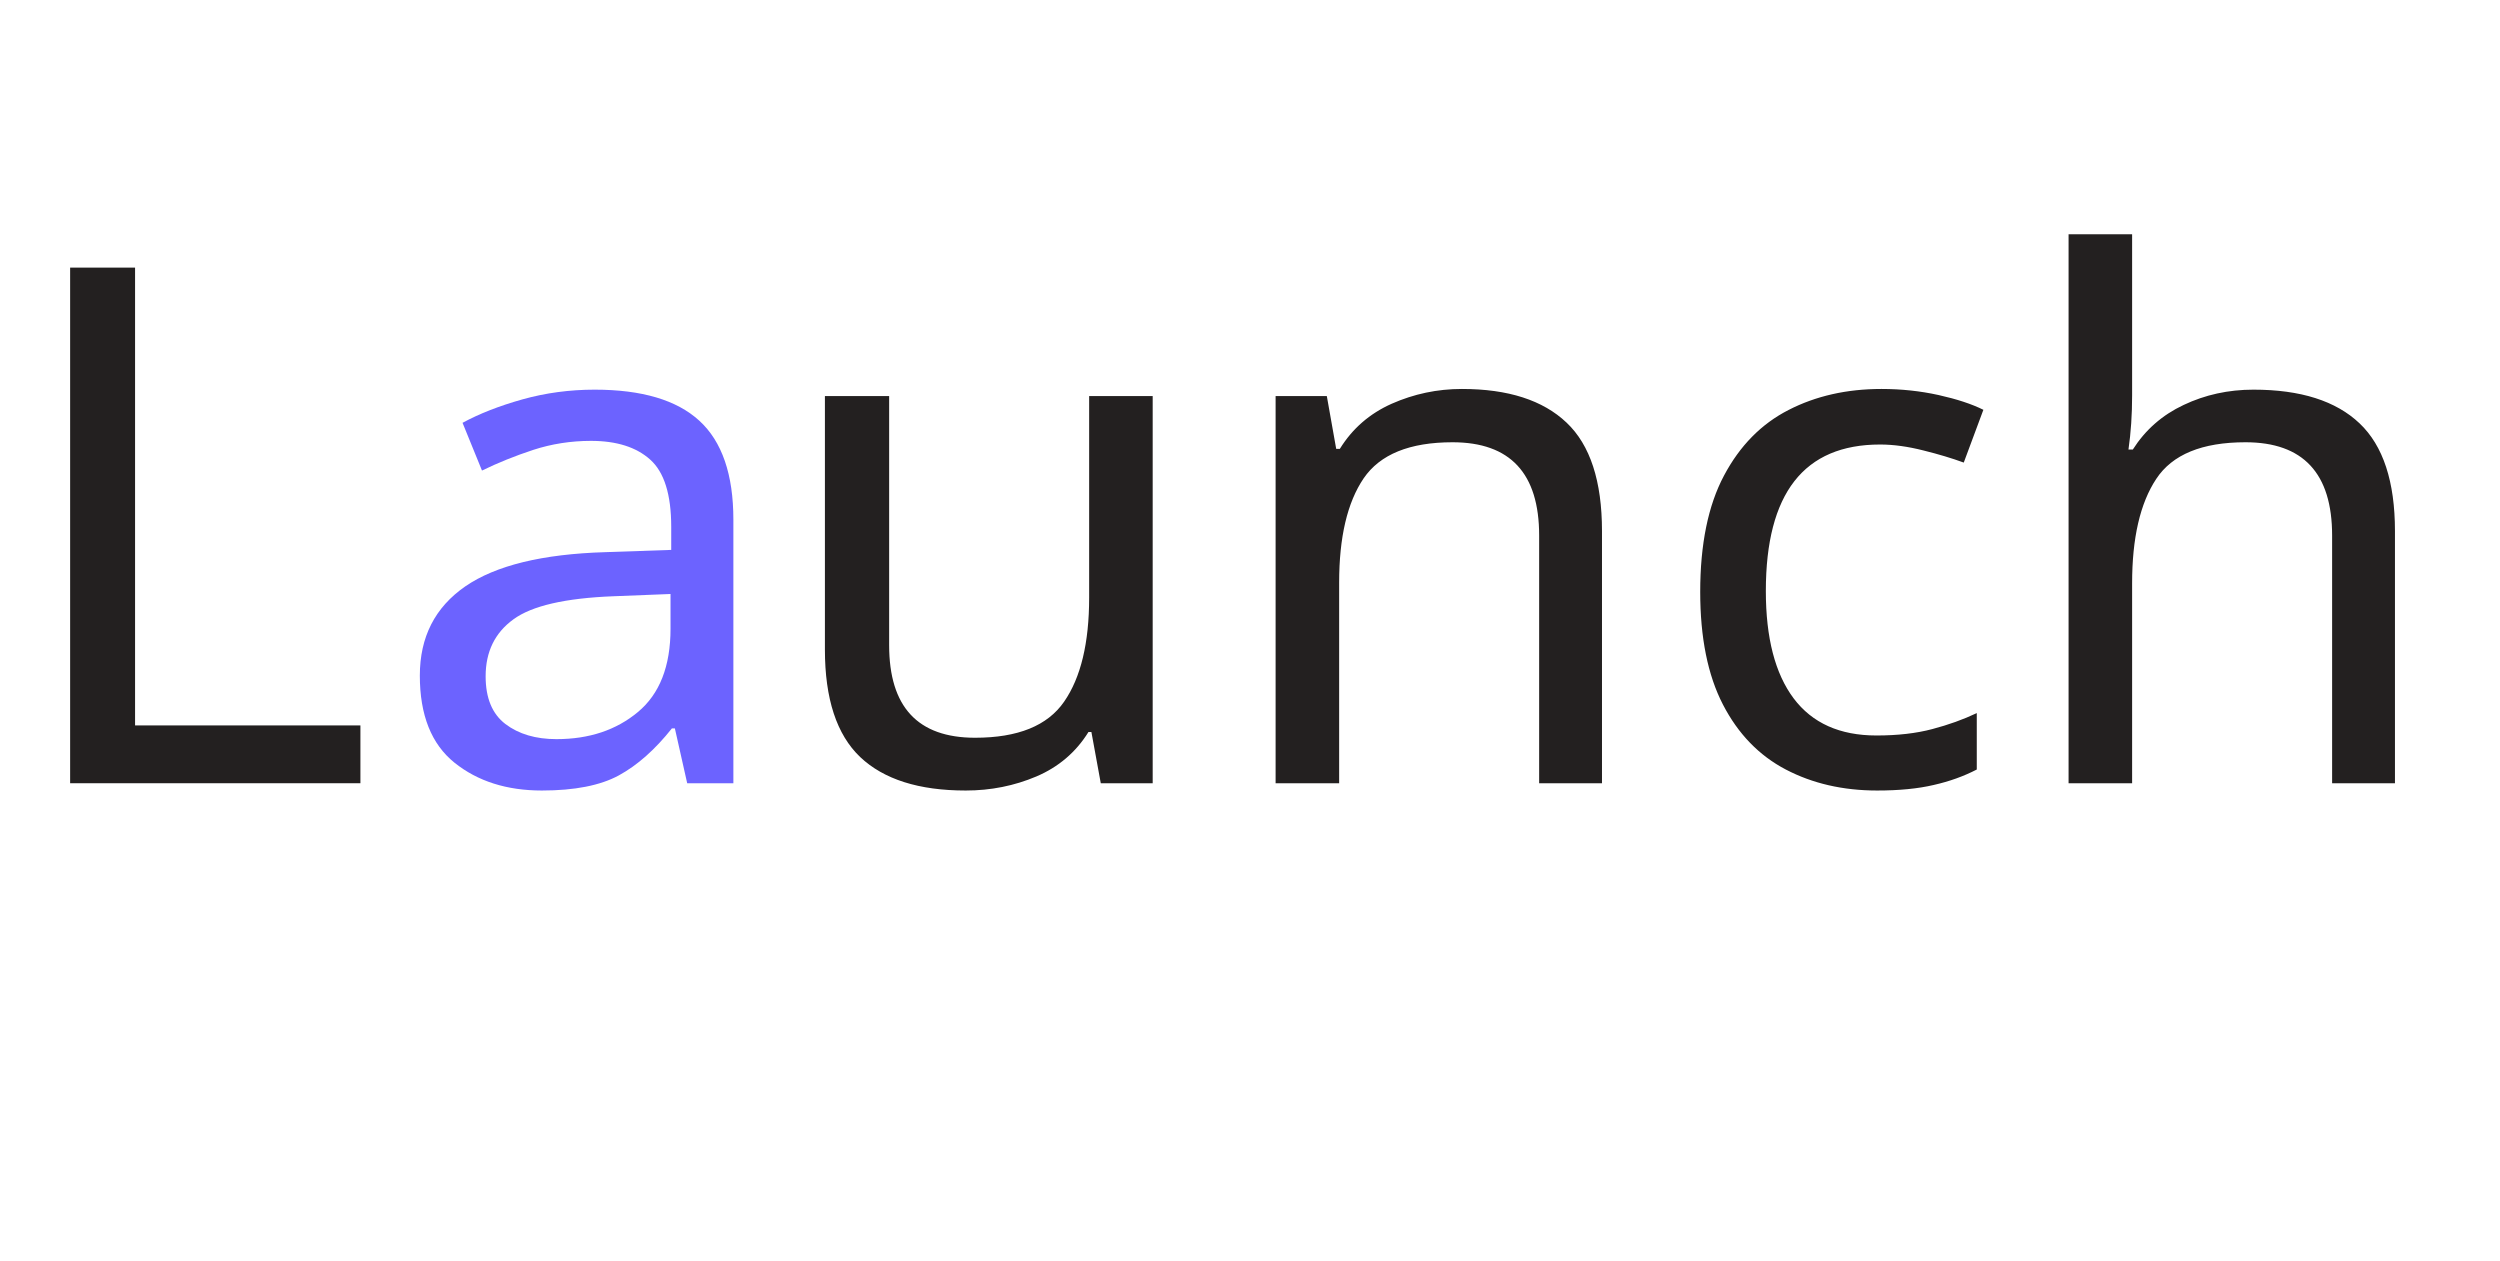
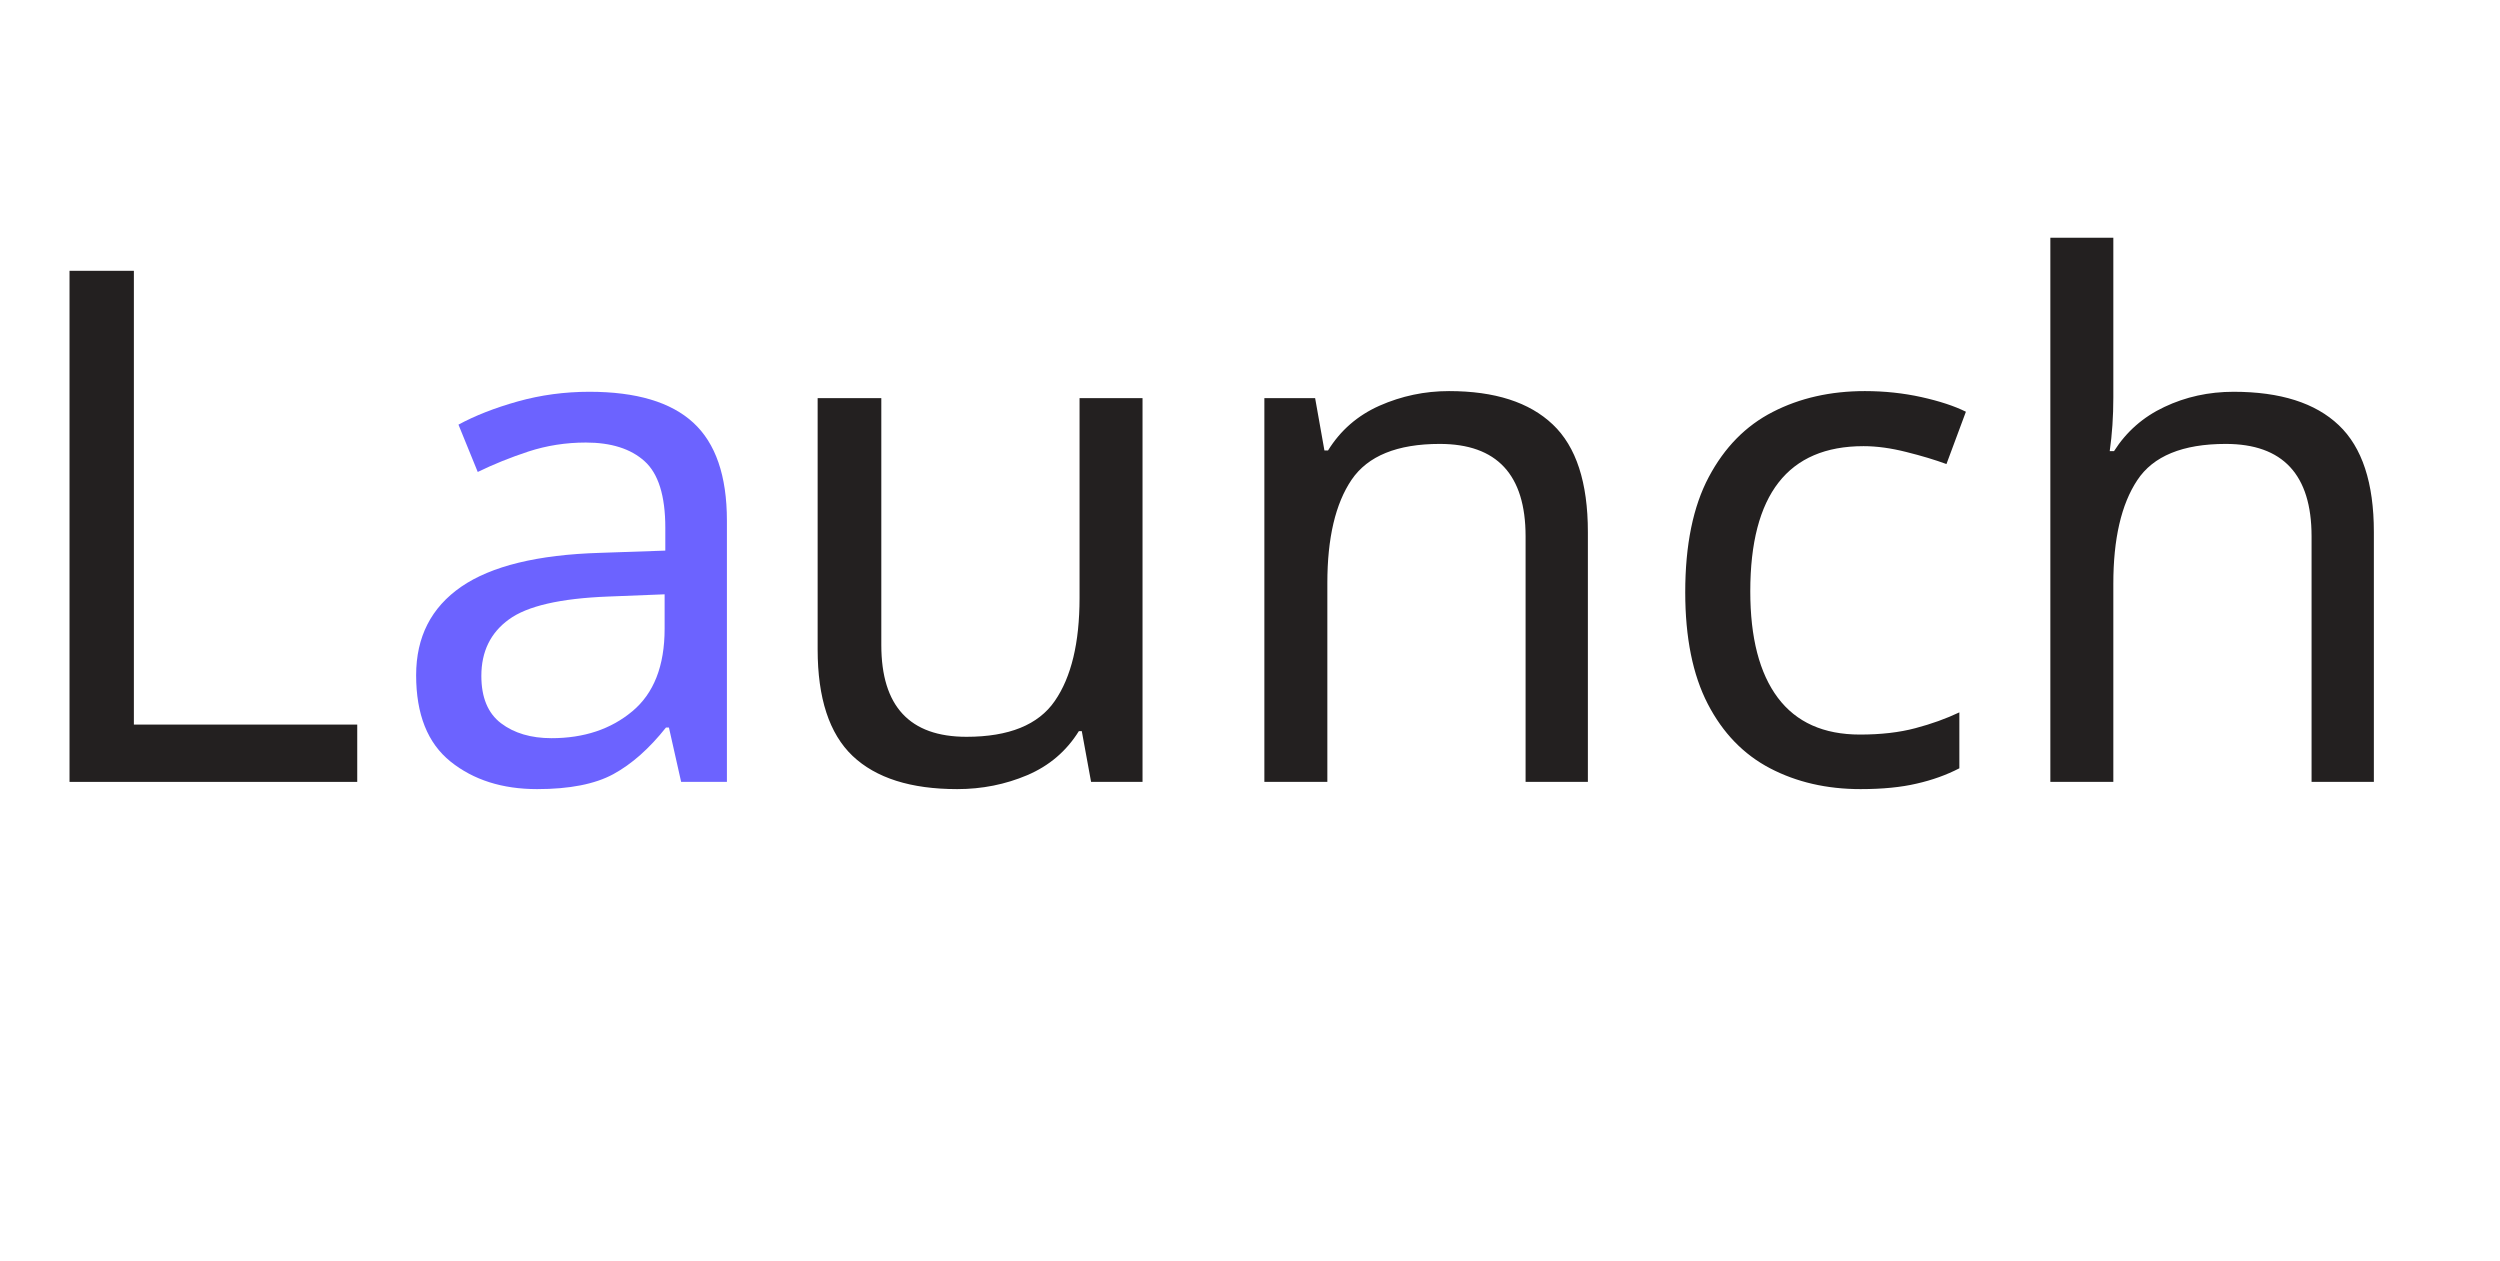
- <svg xmlns="http://www.w3.org/2000/svg" width="115" height="58" viewBox="0 0 225 58" style="enable-background:new 0 0 225 58;" fill="none">
+ <svg xmlns="http://www.w3.org/2000/svg" width="115" height="58" viewBox="0 0 227 58" style="enable-background:new 0 0 225 58;" fill="none">
  <style type="text/css">
	.st0{fill:#232020;}
    .st1{font-family:'Rubik';}
	.st2{font-size:65px;}
	.st3{fill:#6C63FF;}
</style>
  <text transform="matrix(1 0 0 1 -2.250671e-04 42.7518)">
    <tspan x="0" y="0" class="st0 st1 st2">L</tspan>
    <tspan x="34.8" y="0" class="st3 st1 st2">a</tspan>
    <tspan x="69.1" y="0" class="st0 st1 st2">unch</tspan>
  </text>
</svg>
